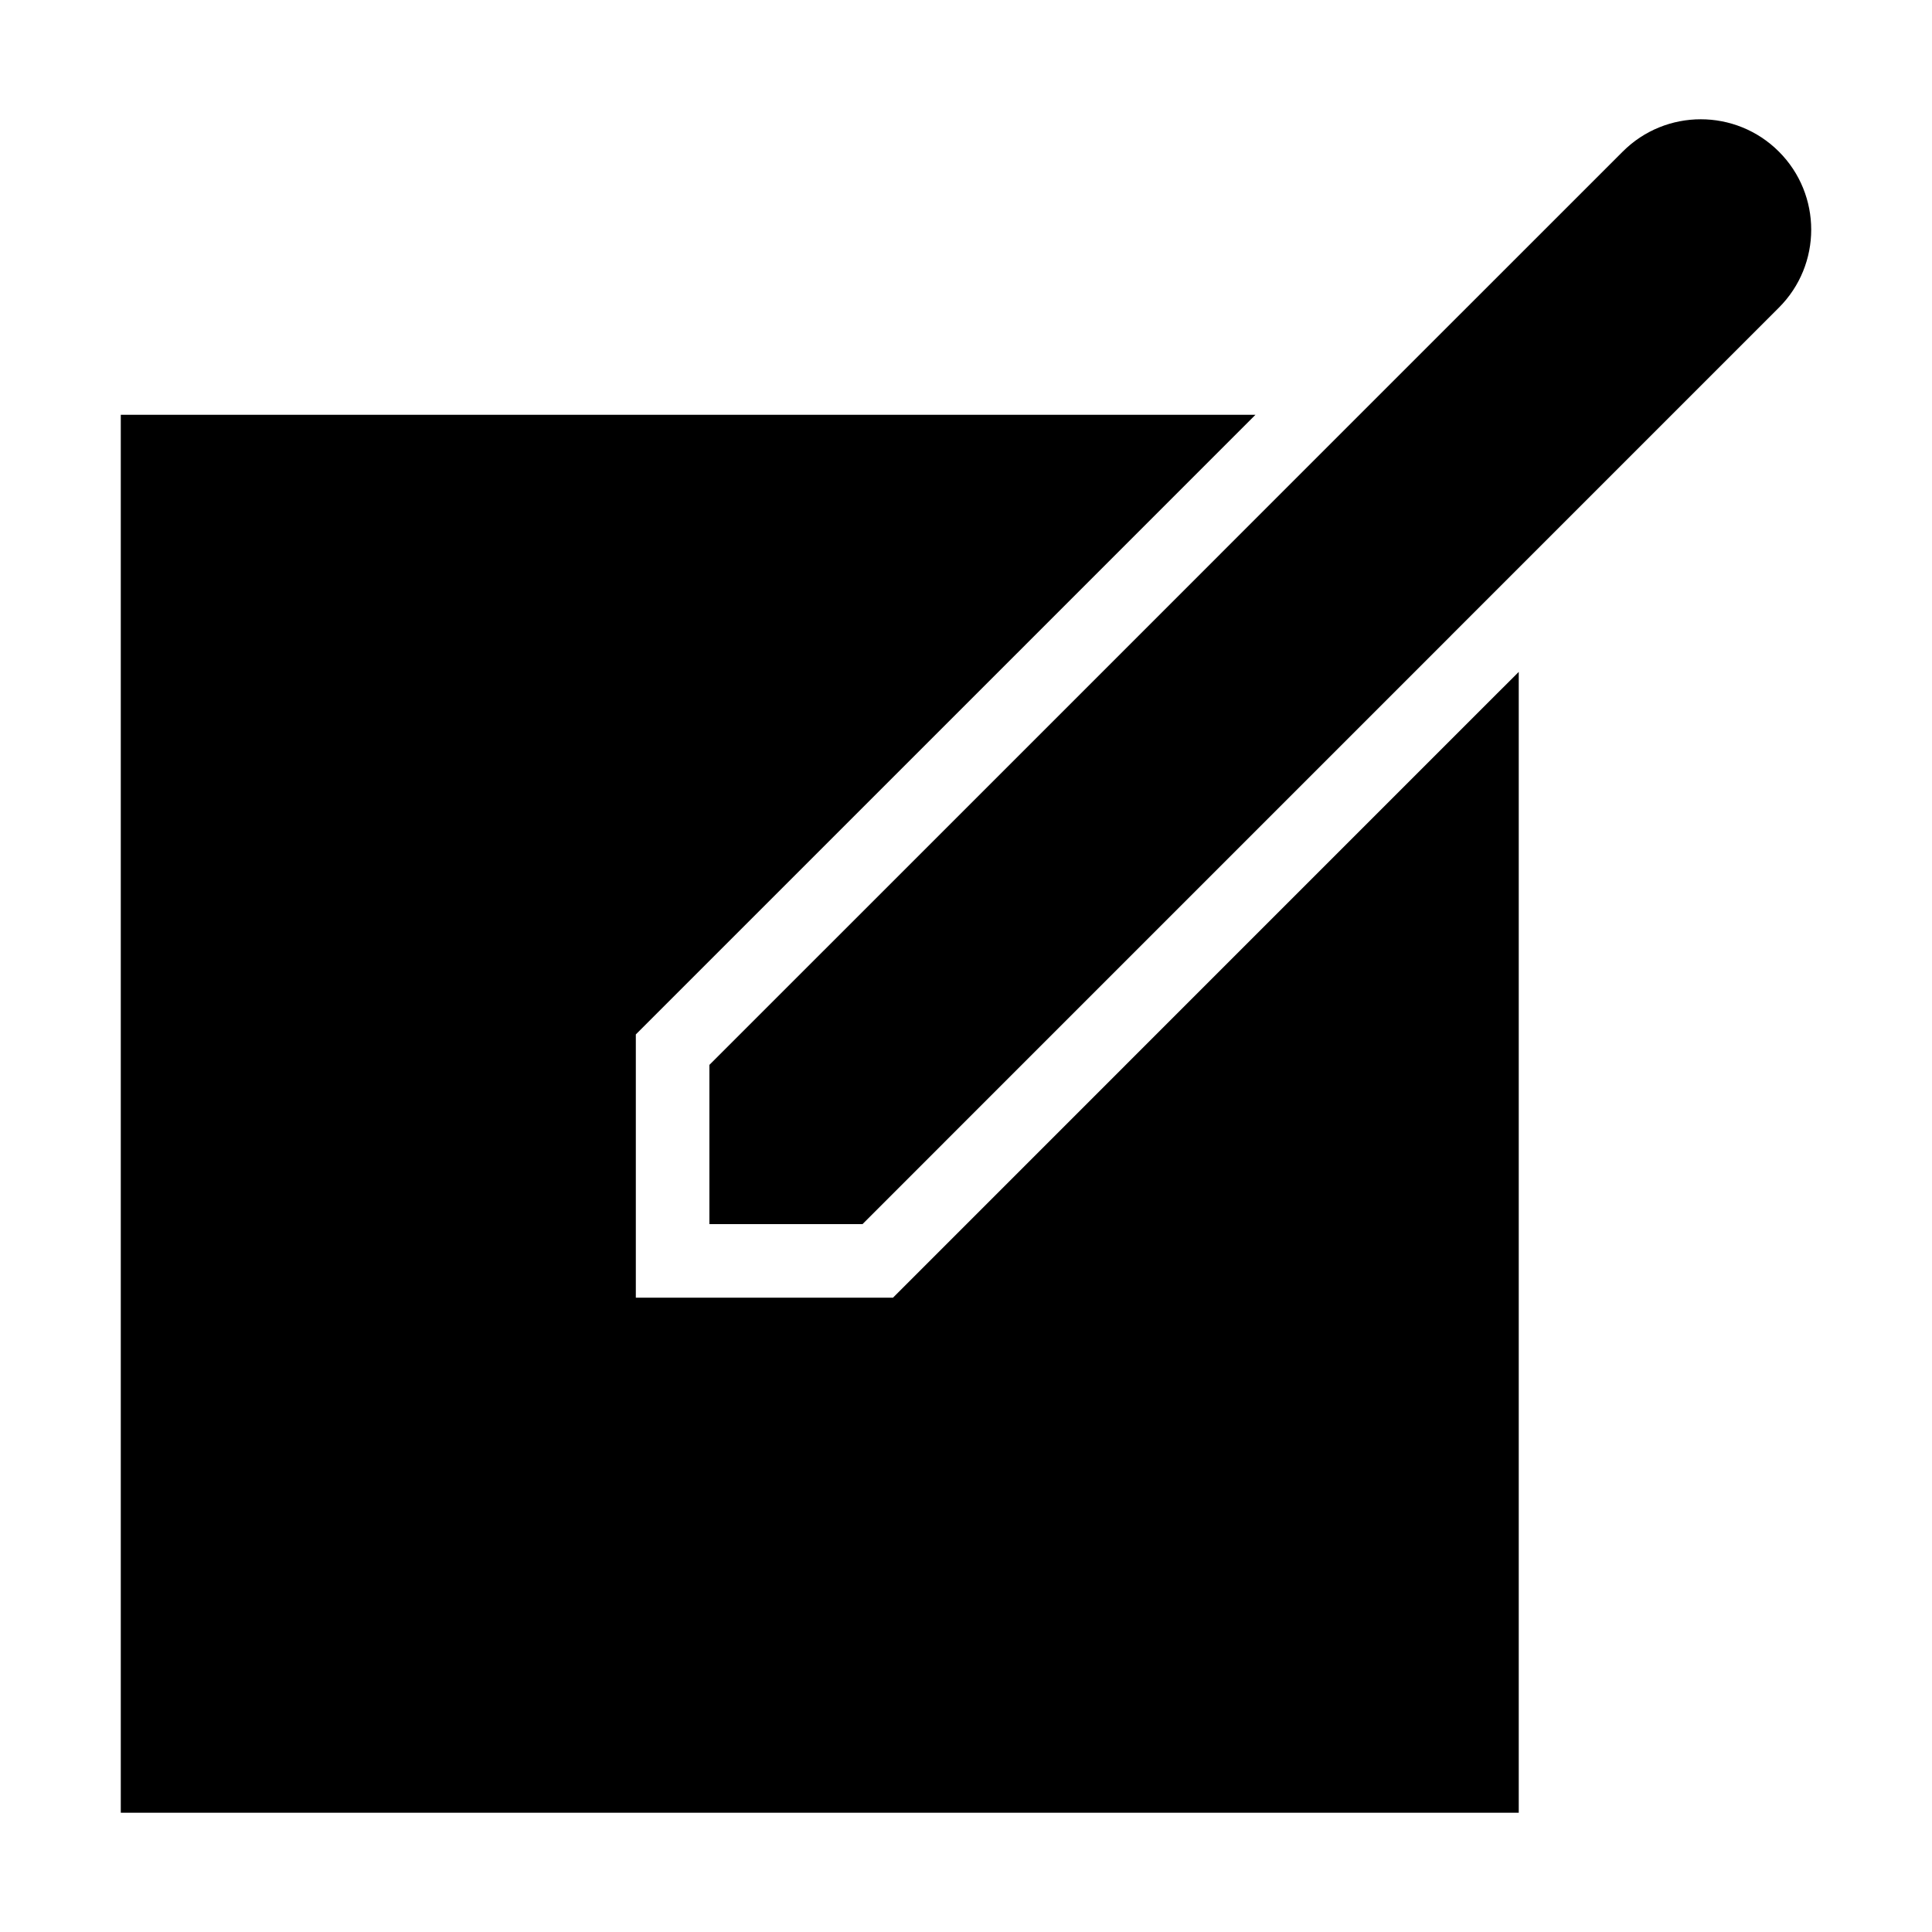
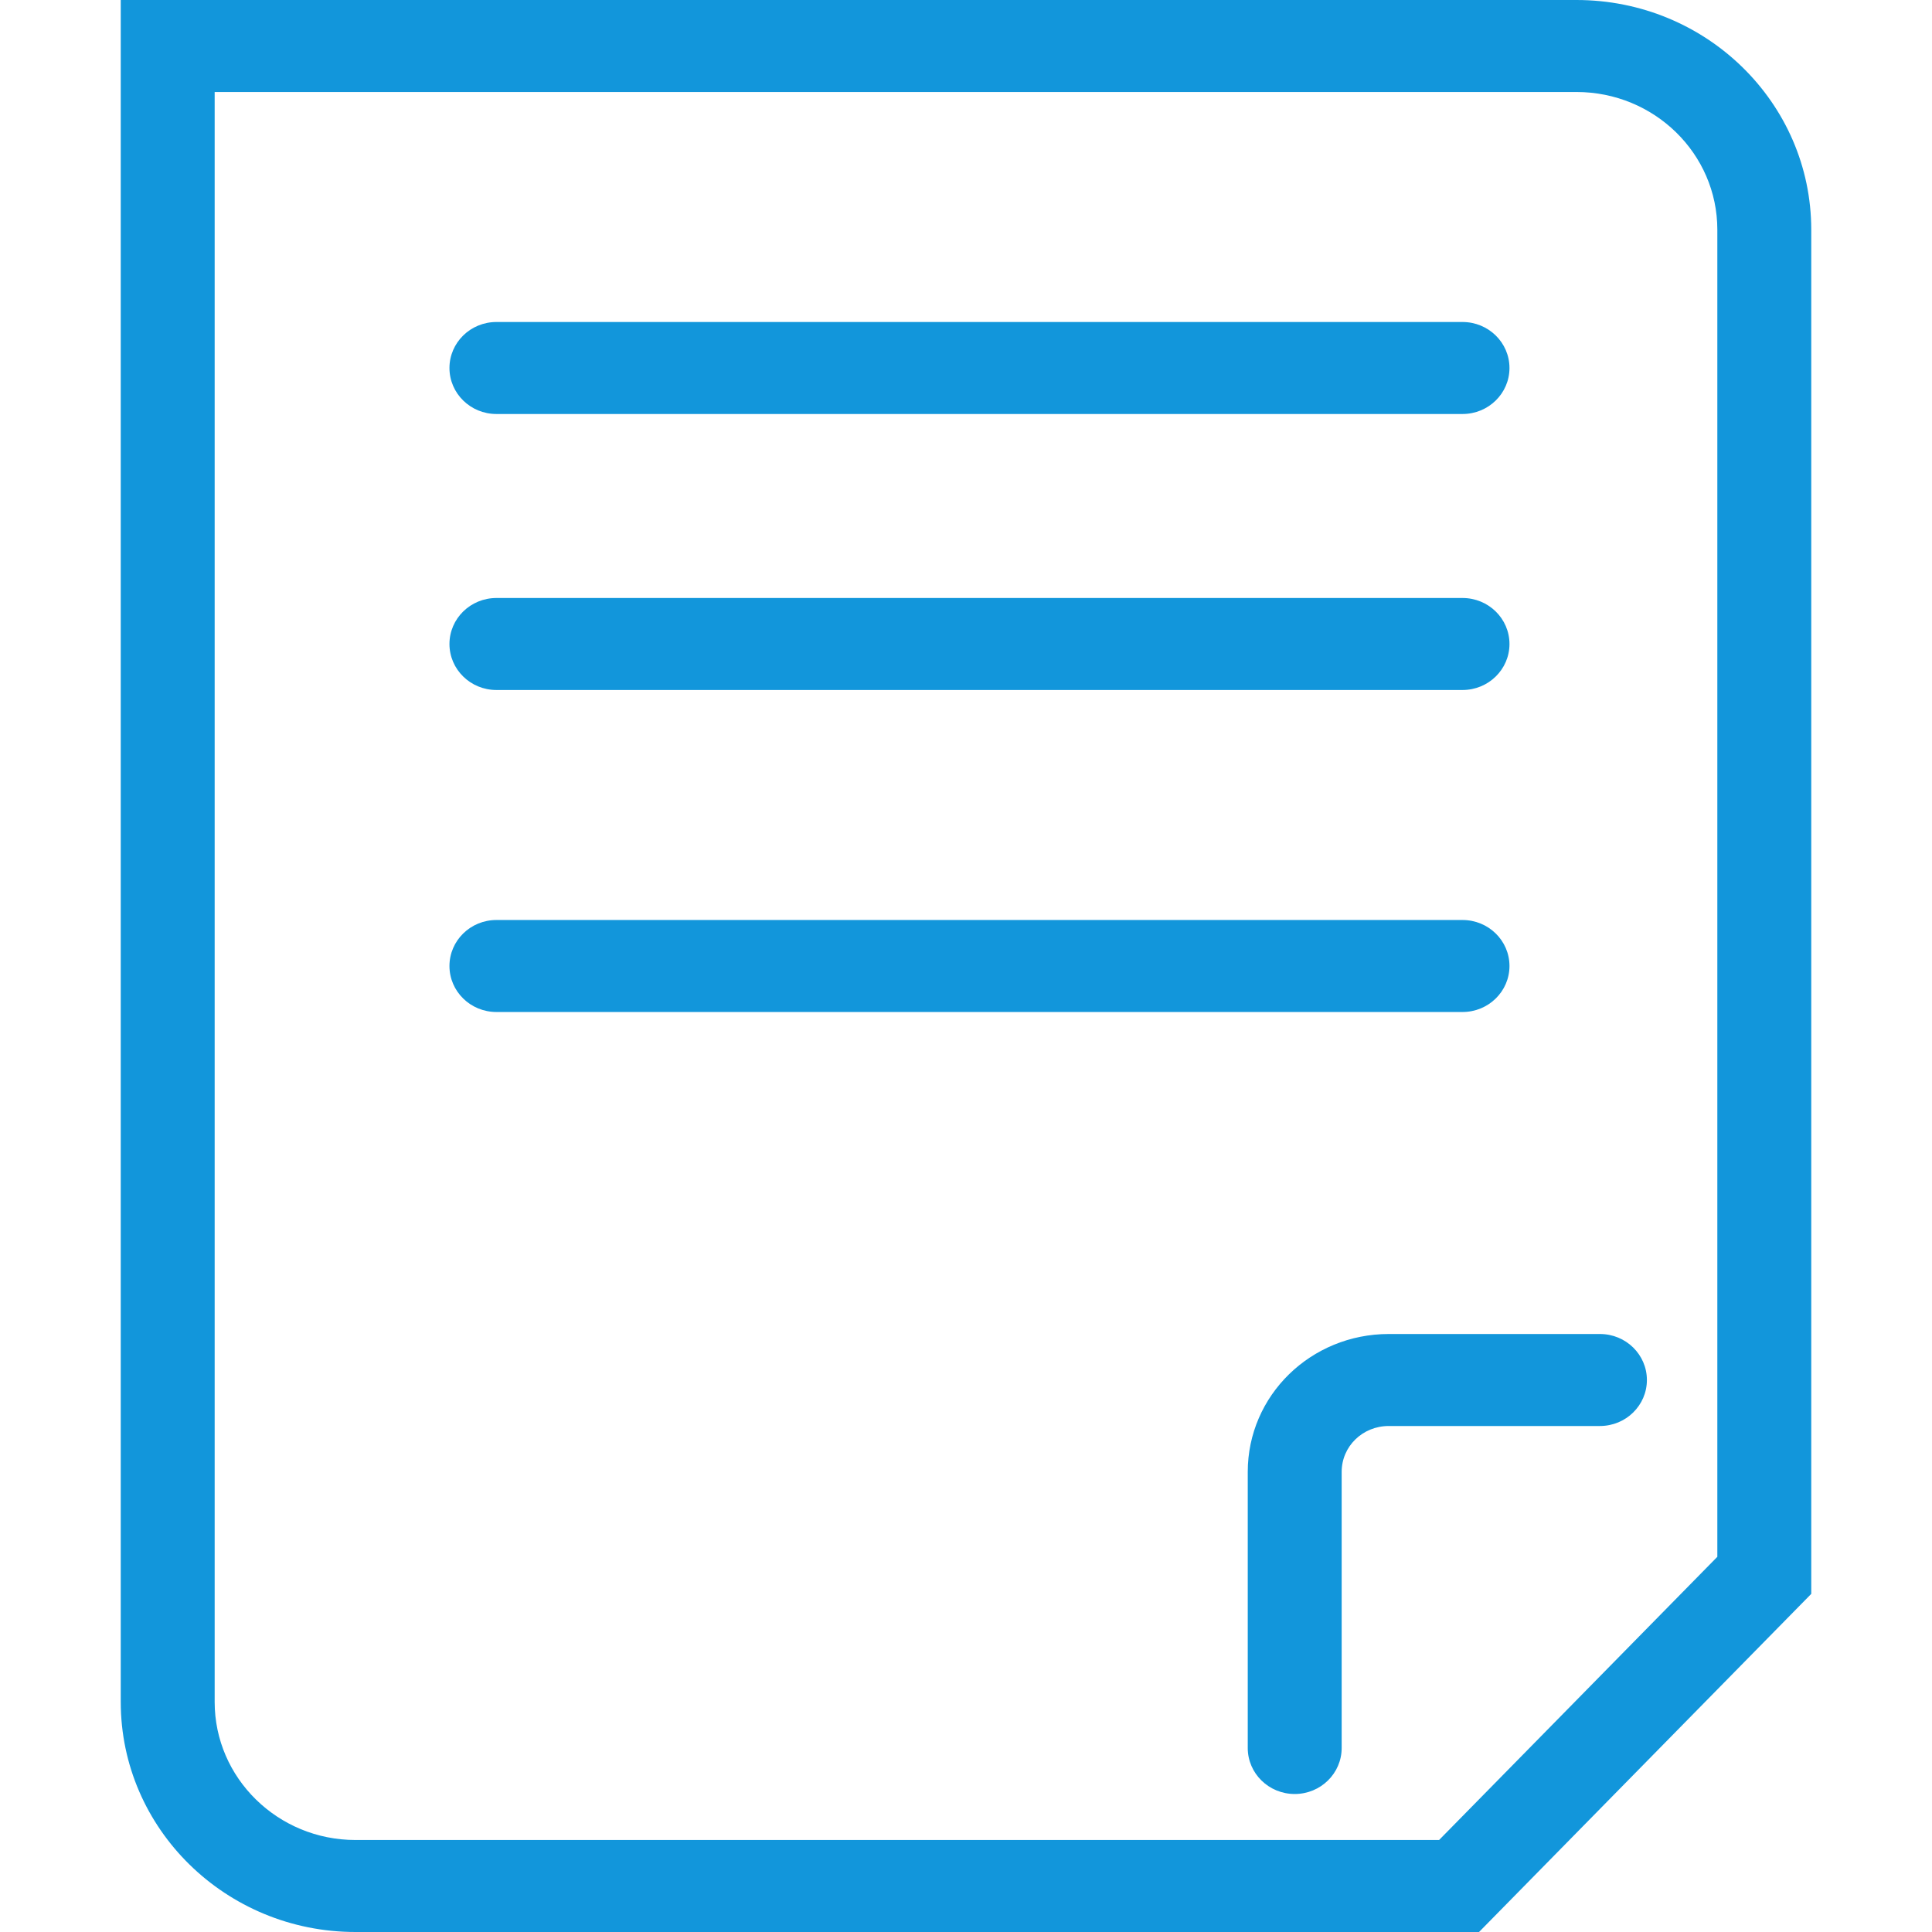
- <svg xmlns="http://www.w3.org/2000/svg" t="1511504319223" class="icon" style="" viewBox="0 0 1024 1024" version="1.1" p-id="3230" width="64" height="64">
-   <defs>
-     <style type="text/css" />
-   </defs>
-   <path d="M942.827 80.337c-11.424-11.407-26.411-17.118-41.377-17.118-14.985 0-29.952 5.711-41.359 17.118L719.392 221.015l-19.442 19.442L681.577 258.832 569.517 370.91 375.997 564.412l0 0.019 0 84.373 81.145 0 0.01 0 95.418-95.436 213.398-213.4 3.142-3.142-0.019 0 9.979-9.977 0 0L942.827 163.073C965.697 140.259 965.697 103.186 942.827 80.337z" p-id="3231" />
-   <path d="M793.542 367.521 580.142 580.939 484.726 676.377 473.3 687.801 457.153 687.801 375.997 687.801 337 687.801 337 648.804 337 564.412 337 548.265 348.425 536.839 541.944 343.339 654.004 231.259 665.428 219.835 64.02 219.835 64.02 960.781 804.966 960.781 804.966 356.117 796.607 364.475Z" p-id="3232" />
+ <svg xmlns="http://www.w3.org/2000/svg" class="icon" width="200px" height="200.00px" viewBox="0 0 1024 1024" version="1.1">
+   <path fill="#1296db" d="M835.55 48.762C876.805 48.762 910.222 81.441 910.222 121.754L910.222 834.966 917.179 818.059 755.401 982.712 773.333 975.238 188.413 975.238C147.248 975.238 113.778 942.409 113.778 902.095L113.778 24.381 88.889 48.762 835.55 48.762ZM64 0 64 24.381 64 902.095C64 969.325 119.742 1024 188.413 1024L773.333 1024 783.922 1024 791.266 1016.526 953.043 851.874 960 844.793 960 834.966 960 121.754C960 54.492 904.278 0 835.55 0L88.889 0 64 0ZM736.081 707.048C694.76 707.048 661.333 739.619 661.333 780.144L661.333 926.476C661.333 939.941 672.476 950.857 686.222 950.857 699.968 950.857 711.111 939.941 711.111 926.476L711.111 780.144C711.111 766.608 722.193 755.81 736.081 755.81L848 755.81C861.746 755.81 872.889 744.894 872.889 731.429 872.889 717.963 861.746 707.048 848 707.048L736.081 707.048ZM775.164 219.429C788.91 219.429 800.053 208.513 800.053 195.048 800.053 181.582 788.91 170.667 775.164 170.667L263.111 170.667C249.365 170.667 238.222 181.582 238.222 195.048 238.222 208.513 249.365 219.429 263.111 219.429L775.164 219.429ZM775.164 365.714C788.91 365.714 800.053 354.799 800.053 341.333 800.053 327.868 788.91 316.952 775.164 316.952L263.111 316.952C249.365 316.952 238.222 327.868 238.222 341.333 238.222 354.799 249.365 365.714 263.111 365.714L775.164 365.714ZM775.164 536.381C788.91 536.381 800.053 525.465 800.053 512 800.053 498.535 788.91 487.619 775.164 487.619L263.111 487.619C249.365 487.619 238.222 498.535 238.222 512 238.222 525.465 249.365 536.381 263.111 536.381L775.164 536.381Z" />
</svg>
